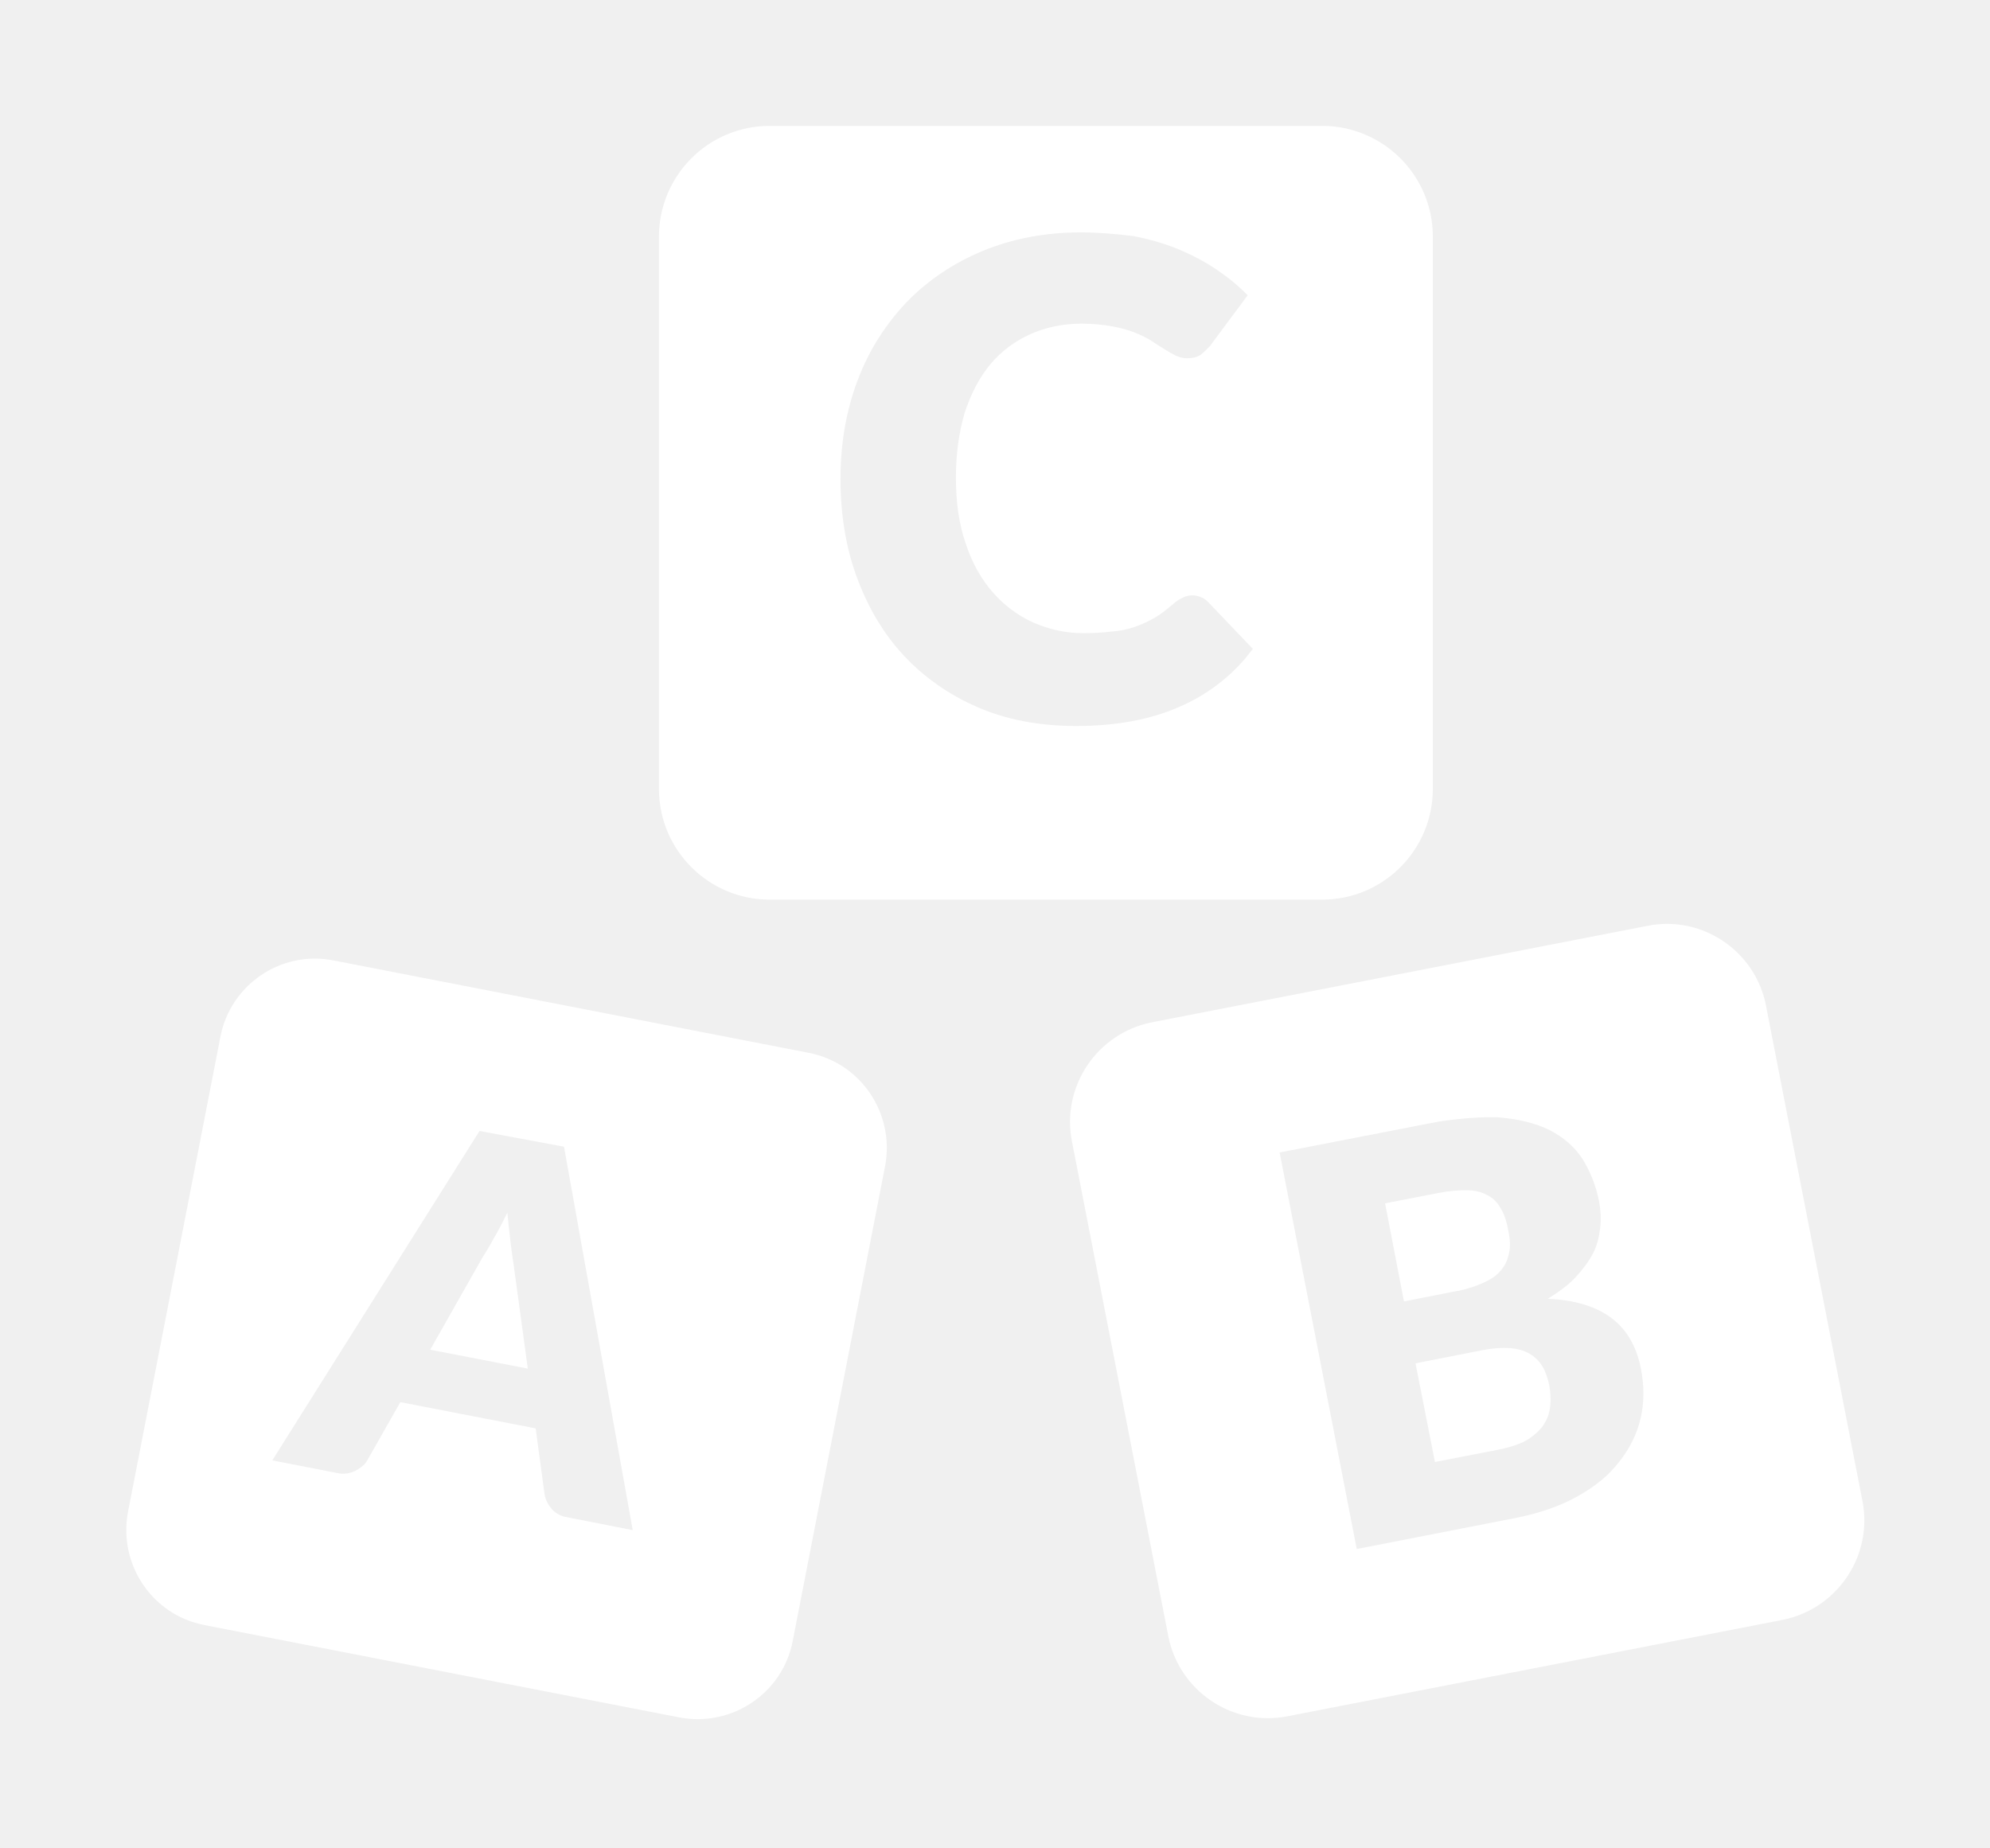
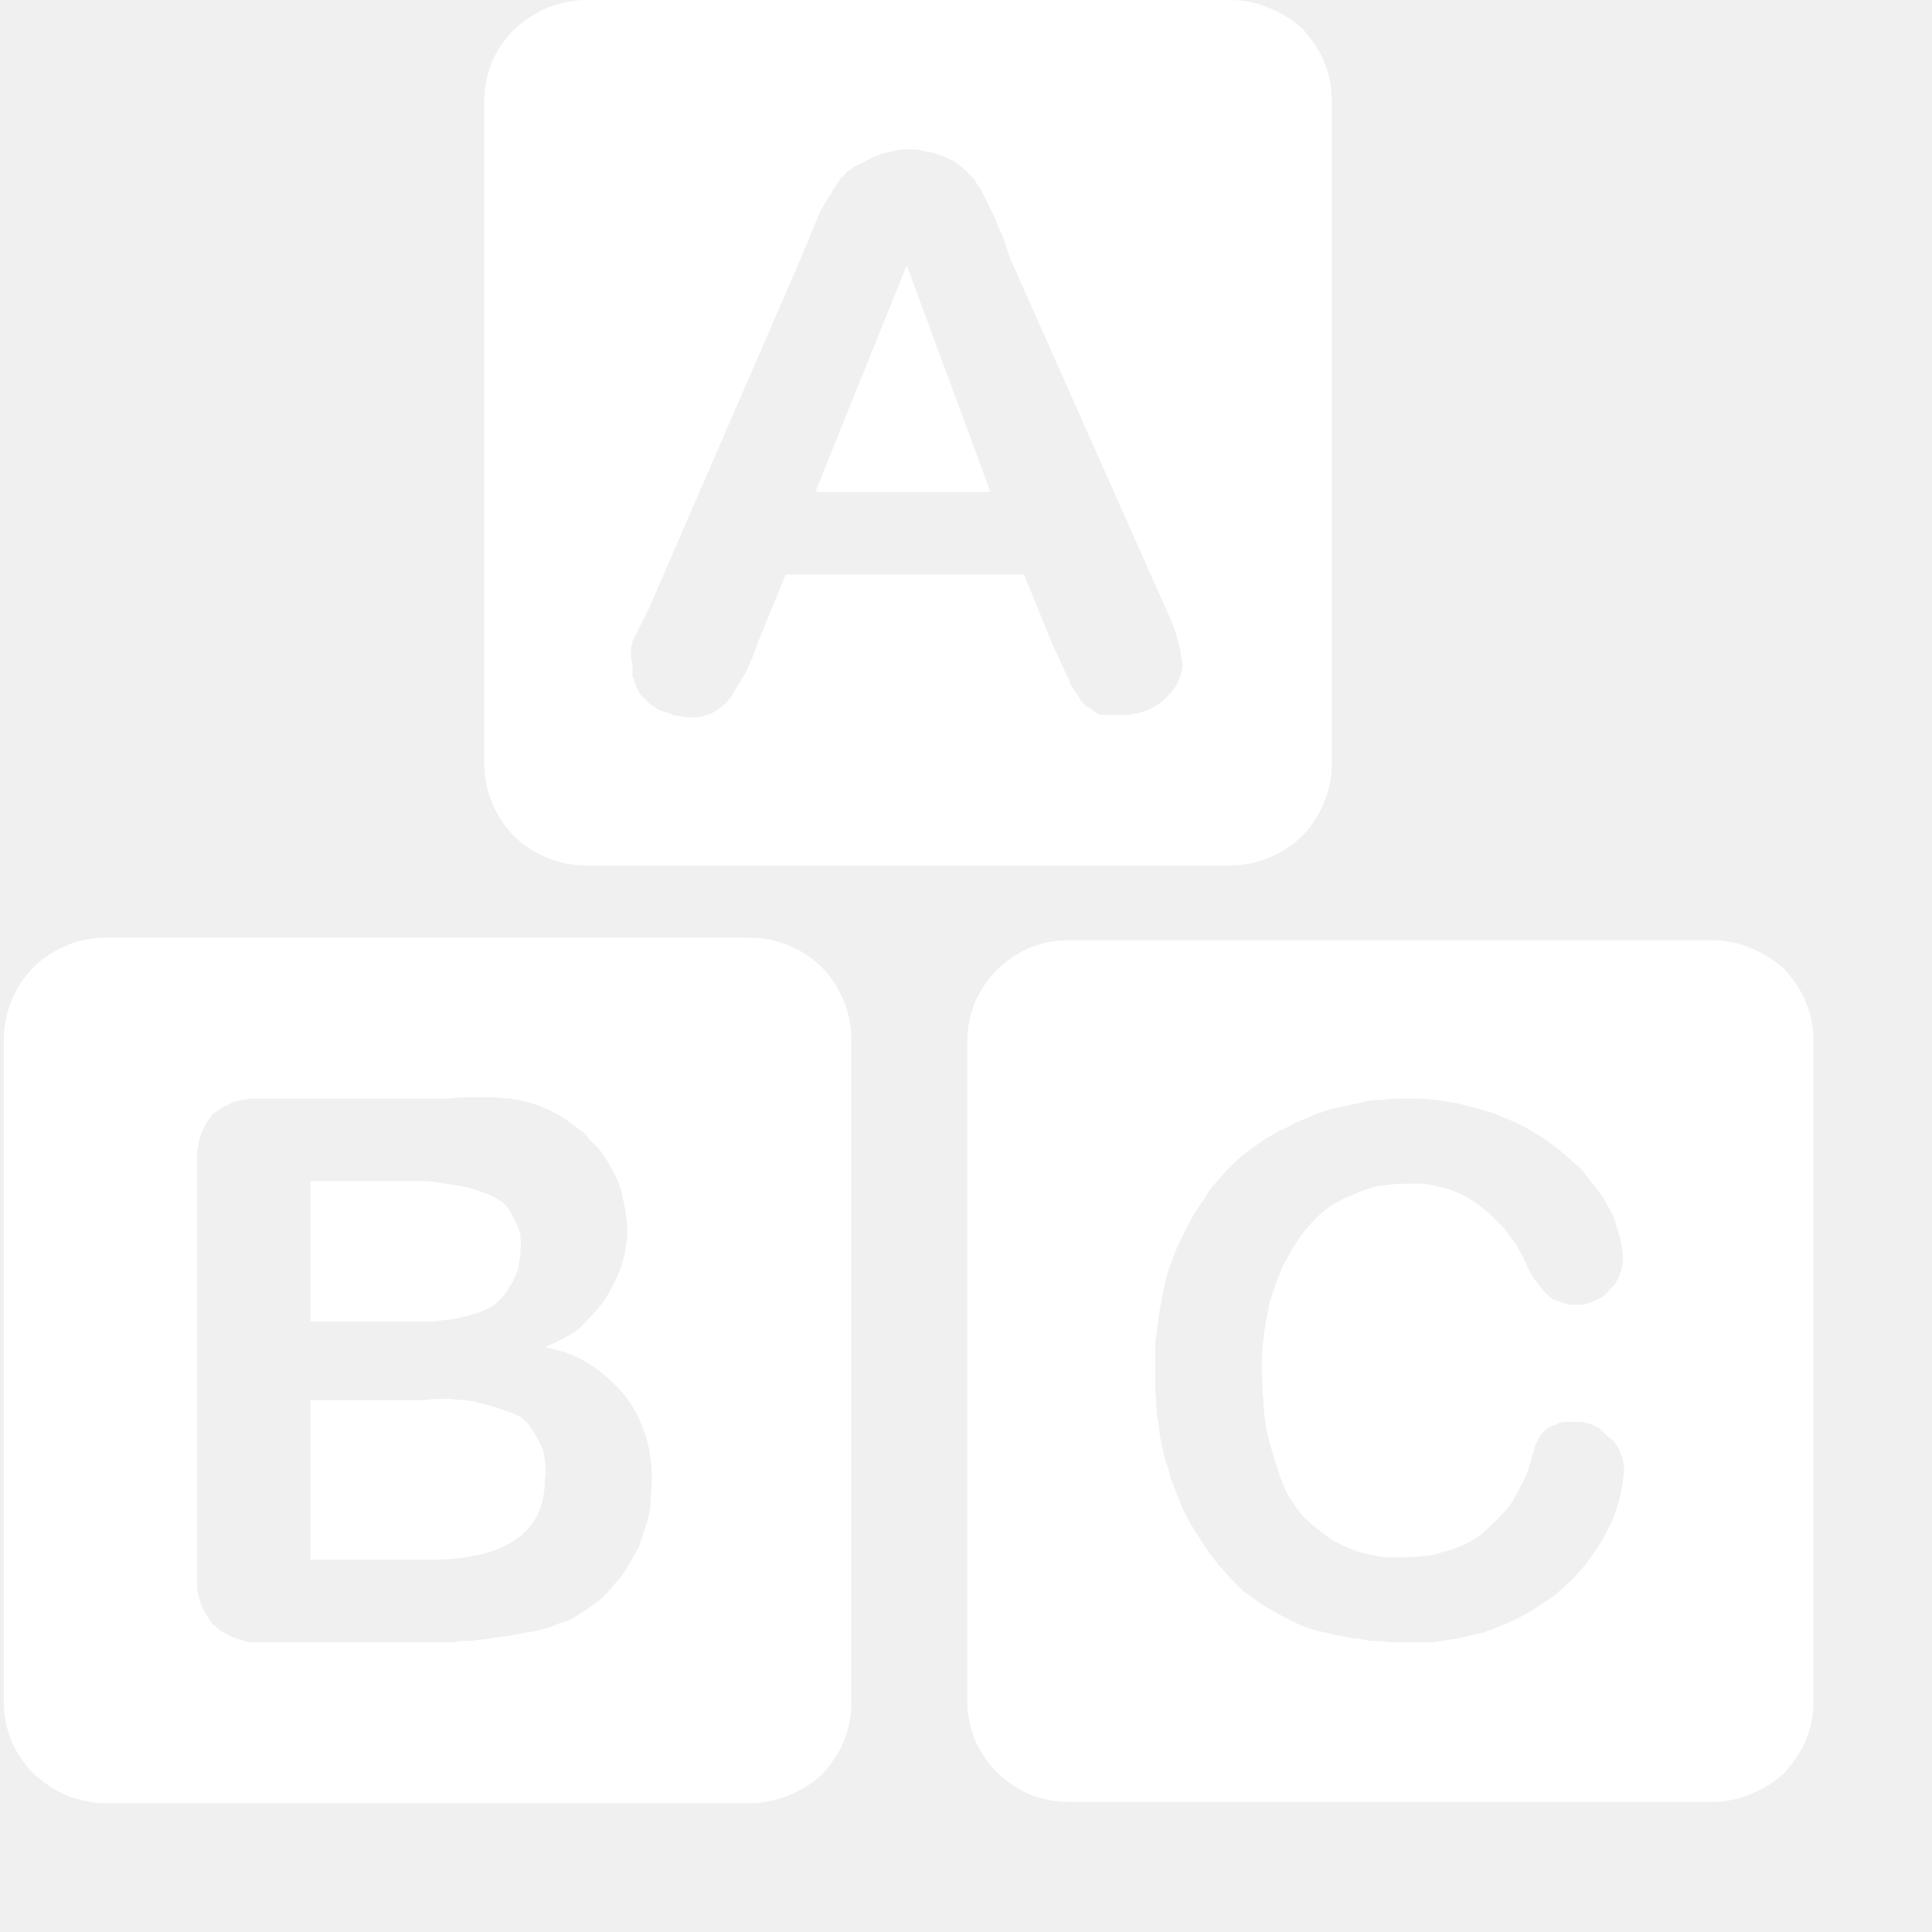
- <svg xmlns="http://www.w3.org/2000/svg" version="1.1" x="0px" y="0px" viewBox="0 0 379.3 352.2" style="enable-background:new 0 0 379.3 352.2;" xml:space="preserve">
-   <style type="text/css">
- 	.st0{fill-rule:evenodd;clip-rule:evenodd;fill:#fff}
- </style>
-   <path class="st0" d="M252,24c11.6,0,21.1,9.4,21.1,21.1v105.3c0,11.6-9.4,21.1-21.1,21.1H146.7c-11.6,0-21.1-9.4-21.1-21.1V45.1  c0-11.6,9.4-21.1,21.1-21.1H252z M206,44.3c-6.8,0-13,1.2-18.6,3.5c-5.6,2.3-10.5,5.6-14.5,9.7c-4,4.2-7.2,9.1-9.4,14.9  s-3.3,12.1-3.3,18.9c0,6.7,1,13,3.1,18.7c2.1,5.7,5,10.7,8.9,14.9c3.9,4.2,8.6,7.5,14.1,9.9s11.8,3.6,18.8,3.6  c7.6,0,14.2-1.2,19.8-3.7c4.8-2.1,8.9-5.1,12.3-9l1.6-2l-8.5-8.9c-0.5-0.5-0.9-0.8-1.5-1c-0.5-0.2-1-0.3-1.5-0.3  c-0.6,0-1.2,0.1-1.8,0.4s-1.1,0.6-1.6,1c-1.3,1.1-2.5,2.1-3.7,2.8s-2.5,1.3-3.9,1.8s-2.9,0.8-4.5,0.9c-1.6,0.2-3.4,0.3-5.3,0.3  c-3.4,0-6.5-0.7-9.5-2c-2.9-1.3-5.5-3.2-7.7-5.7c-2.2-2.5-4-5.6-5.2-9.3c-1.3-3.7-1.9-7.9-1.9-12.6c0-4.7,0.6-8.8,1.7-12.5  c1.2-3.6,2.8-6.7,4.9-9.2s4.7-4.4,7.6-5.7s6.2-2,9.7-2c2.2,0,4.2,0.2,5.8,0.5c1.7,0.3,3.1,0.7,4.4,1.2c1.2,0.5,2.3,1,3.2,1.6  s1.7,1.1,2.5,1.6c0.8,0.5,1.5,0.9,2.1,1.2c0.7,0.3,1.4,0.5,2.1,0.5c1.1,0,2-0.2,2.7-0.7l0.9-0.8l0,0l0.8-0.8l7.2-9.7  c-1.7-1.8-3.7-3.4-5.9-4.9c-2.2-1.5-4.7-2.8-7.3-3.9c-2.7-1.1-5.5-1.9-8.6-2.5C212.7,44.6,209.4,44.3,206,44.3z M63.6,183.1  l90.5,17.6c10,1.9,16.5,11.6,14.6,21.6l-17.6,90.5c-1.9,10-11.6,16.5-21.6,14.6l-90.5-17.6c-10-1.9-16.5-11.6-14.6-21.6l17.6-90.5  C43.9,187.7,53.6,181.1,63.6,183.1z M91.4,215.6l-39.5,62.8l12.3,2.4c1.3,0.3,2.5,0.1,3.5-0.4c0.8-0.4,1.4-0.9,1.9-1.4l0.4-0.6  l6.3-11.1l25.8,5l1.7,12.6c0.2,1.1,0.7,2,1.4,2.8c0.5,0.6,1.3,1.1,2.2,1.4l1,0.2l12.2,2.4l-13.1-73.1L91.4,215.6z M96.7,231.2  c0.2,2,0.4,3.8,0.6,5.5c0.1,1.1,0.3,2.2,0.4,3.1l0.2,1.3l2.7,19.8L82,257.3l9.8-17.3c0.7-1.1,1.5-2.4,2.3-3.9  C95,234.6,95.8,233,96.7,231.2z M274.3,213.8l-2.6,0.5l-27.8,5.4l14.7,75.6l30.2-5.9c4.5-0.9,8.4-2.2,11.8-4.1s6-4,8-6.6  c2-2.5,3.4-5.3,4.1-8.3c0.7-3,0.7-6.1,0.1-9.3c-0.8-4.3-2.7-7.6-5.6-9.8c-2.9-2.2-7-3.5-12.2-3.7c2.1-1.3,3.9-2.6,5.3-4.1  c1.4-1.5,2.5-3,3.3-4.5s1.2-3.2,1.4-4.9c0.2-1.7,0.1-3.3-0.2-5c-0.6-3.1-1.7-5.8-3.2-8.2c-1.5-2.3-3.6-4.1-6.3-5.5  c-2.7-1.3-5.9-2.1-9.8-2.4C282.1,212.9,278.5,213.2,274.3,213.8z M336.6,191.7l18.4,94.5c2,10.4-4.8,20.5-15.2,22.6l-94.5,18.4  c-10.4,2-20.5-4.8-22.6-15.2l-18.4-94.5c-2-10.4,4.8-20.5,15.2-22.6l94.5-18.4C324.4,174.4,334.6,181.3,336.6,191.7z M287.8,257  c1.5,0.1,2.8,0.5,3.8,1.1c1,0.6,1.8,1.4,2.4,2.4c0.6,1,1,2.2,1.3,3.6c0.2,1.2,0.3,2.4,0.2,3.7c-0.1,1.2-0.4,2.4-1.1,3.5  c-0.6,1.1-1.7,2.1-3,3c-1.4,0.9-3.2,1.5-5.5,2l-12.4,2.4l-3.7-18.8l12.2-2.4C284.4,257,286.3,256.9,287.8,257z M279.5,226.9  c1.5,0,2.8,0.3,3.9,0.9c1.1,0.5,2,1.4,2.6,2.5c0.7,1.1,1.2,2.6,1.5,4.4c0.4,1.8,0.4,3.4,0,4.7c-0.3,1.3-1,2.4-1.9,3.3  s-2.2,1.6-3.7,2.2c-1.5,0.6-3.2,1.1-5.2,1.4l-9.1,1.8l-3.6-18.7l10.3-2C276.3,227,278,226.9,279.5,226.9z" />
+ <svg xmlns="http://www.w3.org/2000/svg" viewBox="0 0 15 15" width="20" height="20">
+   <style>
+ 		tspan { white-space:pre }
+ 		.shp0 { fill: #ffffff }
+ 	</style>
+   <path id="Layer" fill-rule="evenodd" class="shp0" d="M9.55 0C9.65 0 9.76 0.02 9.85 0.06C9.95 0.1 10.03 0.15 10.11 0.22C10.18 0.3 10.24 0.38 10.28 0.48C10.32 0.57 10.34 0.68 10.34 0.78L10.34 5.93C10.34 6.03 10.32 6.14 10.28 6.23C10.24 6.33 10.18 6.42 10.11 6.49C10.04 6.56 9.95 6.62 9.85 6.66C9.76 6.7 9.65 6.72 9.55 6.72L4.55 6.72C4.45 6.72 4.34 6.7 4.25 6.66C4.15 6.62 4.06 6.56 3.99 6.49C3.92 6.42 3.86 6.33 3.82 6.23C3.78 6.14 3.76 6.03 3.76 5.93L3.76 0.78C3.76 0.68 3.78 0.58 3.82 0.48C3.86 0.39 3.92 0.3 3.99 0.23C4.07 0.16 4.15 0.1 4.25 0.06C4.35 0.02 4.45 0 4.55 0L9.55 0ZM9.1 5.37C9.11 5.35 9.13 5.33 9.14 5.31C9.15 5.28 9.16 5.26 9.17 5.23C9.18 5.2 9.18 5.18 9.18 5.15C9.17 5.11 9.17 5.07 9.16 5.03C9.15 4.99 9.14 4.96 9.13 4.92C9.12 4.88 9.1 4.84 9.09 4.81C9.07 4.77 9.06 4.74 9.04 4.7L7.84 2C7.83 1.97 7.82 1.94 7.81 1.91C7.8 1.88 7.79 1.85 7.78 1.82C7.76 1.79 7.75 1.76 7.74 1.73C7.73 1.7 7.71 1.67 7.7 1.64C7.69 1.62 7.68 1.6 7.67 1.58C7.66 1.56 7.65 1.54 7.64 1.52C7.63 1.5 7.62 1.48 7.61 1.46C7.59 1.44 7.58 1.42 7.57 1.4C7.56 1.38 7.54 1.37 7.52 1.35C7.51 1.33 7.49 1.32 7.47 1.3C7.46 1.29 7.44 1.28 7.42 1.26C7.4 1.25 7.38 1.24 7.36 1.23C7.34 1.22 7.31 1.21 7.28 1.2C7.26 1.19 7.23 1.18 7.2 1.18C7.18 1.17 7.15 1.17 7.12 1.16C7.1 1.16 7.07 1.16 7.04 1.16C7.01 1.16 6.98 1.16 6.95 1.17C6.92 1.18 6.89 1.18 6.86 1.19C6.84 1.2 6.81 1.21 6.78 1.22C6.75 1.23 6.73 1.25 6.7 1.26C6.68 1.27 6.66 1.28 6.64 1.29C6.62 1.3 6.6 1.32 6.58 1.33C6.56 1.35 6.55 1.37 6.53 1.38C6.52 1.4 6.5 1.42 6.49 1.44C6.48 1.46 6.46 1.48 6.45 1.51C6.43 1.53 6.42 1.55 6.41 1.57C6.4 1.59 6.38 1.62 6.37 1.64C6.36 1.66 6.35 1.69 6.34 1.71L6.22 2L5.04 4.72L4.91 4.98C4.91 4.99 4.91 5.01 4.9 5.02C4.9 5.04 4.9 5.05 4.9 5.07C4.9 5.09 4.9 5.1 4.9 5.12C4.91 5.13 4.91 5.15 4.91 5.16C4.91 5.19 4.91 5.22 4.91 5.25C4.92 5.27 4.93 5.3 4.94 5.33C4.95 5.35 4.96 5.38 4.98 5.4C5 5.42 5.02 5.44 5.04 5.46C5.06 5.48 5.09 5.49 5.11 5.51C5.14 5.52 5.17 5.53 5.2 5.54C5.22 5.55 5.25 5.56 5.28 5.56C5.31 5.57 5.34 5.57 5.37 5.57C5.4 5.57 5.43 5.57 5.46 5.56C5.48 5.55 5.51 5.55 5.54 5.53C5.56 5.52 5.59 5.5 5.61 5.48C5.63 5.47 5.65 5.44 5.67 5.42C5.69 5.39 5.71 5.35 5.73 5.32C5.75 5.29 5.77 5.25 5.79 5.22C5.81 5.18 5.82 5.15 5.84 5.11C5.85 5.07 5.87 5.04 5.88 5L6.1 4.46L7.95 4.46L8.17 5L8.29 5.26C8.3 5.28 8.31 5.29 8.31 5.31C8.32 5.33 8.33 5.34 8.34 5.36C8.35 5.37 8.36 5.39 8.37 5.4C8.38 5.42 8.39 5.44 8.4 5.45C8.41 5.46 8.42 5.47 8.43 5.48C8.44 5.49 8.46 5.5 8.47 5.5C8.48 5.51 8.49 5.52 8.5 5.53C8.51 5.54 8.53 5.54 8.54 5.55L8.72 5.55C8.75 5.55 8.78 5.55 8.81 5.54C8.84 5.54 8.86 5.53 8.89 5.52C8.92 5.51 8.94 5.5 8.97 5.48C8.99 5.47 9.02 5.45 9.04 5.43C9.06 5.41 9.08 5.39 9.1 5.37Z" />
+   <path id="Layer" class="shp0" d="M6.33 3.82L7.69 3.82L7.04 2.06L6.33 3.82L6.33 3.82Z" />
+   <path id="Layer" class="shp0" d="M3.69 10.2C3.72 10.19 3.74 10.18 3.77 10.17C3.79 10.16 3.82 10.14 3.84 10.13C3.86 10.11 3.88 10.09 3.9 10.07C3.92 10.05 3.94 10.02 3.95 10C3.96 9.98 3.98 9.96 3.99 9.93C4 9.91 4.01 9.89 4.02 9.86C4.03 9.84 4.03 9.81 4.03 9.79C4.04 9.76 4.04 9.74 4.04 9.71C4.05 9.67 4.04 9.62 4.04 9.58C4.03 9.54 4.01 9.5 3.99 9.46C3.97 9.42 3.95 9.38 3.92 9.35C3.88 9.32 3.85 9.3 3.81 9.28C3.75 9.26 3.7 9.24 3.64 9.22C3.58 9.21 3.52 9.2 3.46 9.19C3.4 9.18 3.34 9.17 3.28 9.17C3.22 9.17 3.16 9.17 3.1 9.17L2.41 9.17L2.41 10.26L3.19 10.26C3.23 10.26 3.27 10.26 3.32 10.26C3.36 10.26 3.4 10.26 3.44 10.25C3.48 10.25 3.53 10.24 3.57 10.23C3.61 10.22 3.65 10.21 3.69 10.2Z" />
+   <path id="Layer" class="shp0" d="M3.3 10.87L2.41 10.87L2.41 12.11L3.33 12.11C3.91 12.11 4.23 11.91 4.23 11.49C4.24 11.44 4.24 11.4 4.23 11.35C4.23 11.31 4.22 11.26 4.2 11.22C4.18 11.18 4.16 11.14 4.13 11.1C4.11 11.06 4.08 11.03 4.04 11C3.98 10.97 3.92 10.95 3.86 10.93C3.8 10.91 3.74 10.9 3.68 10.88C3.62 10.87 3.55 10.87 3.49 10.86C3.43 10.86 3.36 10.86 3.3 10.87Z" />
+   <path id="Layer" fill-rule="evenodd" class="shp0" d="M5.82 7.28C5.92 7.28 6.03 7.3 6.12 7.34C6.22 7.38 6.31 7.44 6.38 7.51C6.45 7.58 6.51 7.67 6.55 7.77C6.59 7.86 6.61 7.97 6.61 8.07L6.61 13.22C6.61 13.32 6.59 13.43 6.55 13.52C6.51 13.62 6.45 13.7 6.38 13.78C6.3 13.85 6.22 13.9 6.12 13.94C6.03 13.98 5.92 14 5.82 14L0.82 14C0.72 14 0.62 13.98 0.52 13.94C0.42 13.9 0.34 13.84 0.26 13.77C0.19 13.7 0.13 13.61 0.09 13.52C0.05 13.42 0.03 13.32 0.03 13.22L0.03 8.07C0.03 7.97 0.05 7.86 0.09 7.77C0.13 7.67 0.19 7.58 0.26 7.51C0.33 7.44 0.42 7.38 0.52 7.34C0.61 7.3 0.72 7.28 0.82 7.28L5.82 7.28ZM4.87 12.17C4.9 12.12 4.93 12.06 4.96 12.01C4.98 11.95 5 11.89 5.02 11.83C5.04 11.77 5.05 11.71 5.05 11.65C5.06 11.58 5.06 11.52 5.06 11.46C5.06 11.34 5.04 11.22 5 11.11C4.96 11 4.91 10.9 4.83 10.81C4.75 10.72 4.66 10.64 4.56 10.58C4.46 10.52 4.35 10.48 4.23 10.46C4.32 10.42 4.41 10.38 4.49 10.32C4.56 10.25 4.63 10.18 4.69 10.1C4.74 10.02 4.79 9.93 4.82 9.84C4.85 9.75 4.87 9.65 4.87 9.55C4.87 9.49 4.86 9.43 4.85 9.37C4.84 9.32 4.83 9.26 4.81 9.2C4.79 9.15 4.76 9.09 4.73 9.04C4.7 8.99 4.67 8.94 4.63 8.9C4.61 8.88 4.59 8.86 4.57 8.84C4.55 8.81 4.53 8.79 4.5 8.77C4.48 8.76 4.46 8.74 4.43 8.72C4.41 8.7 4.39 8.69 4.36 8.67C4.33 8.65 4.3 8.64 4.27 8.62C4.24 8.61 4.2 8.59 4.17 8.58C4.14 8.57 4.11 8.56 4.07 8.55C4.04 8.54 4 8.54 3.97 8.53C3.93 8.53 3.88 8.52 3.84 8.52C3.8 8.52 3.75 8.52 3.71 8.52C3.67 8.52 3.62 8.52 3.58 8.52C3.54 8.52 3.49 8.53 3.45 8.53L2.04 8.53C2.01 8.53 1.97 8.53 1.94 8.53C1.9 8.54 1.87 8.54 1.83 8.55C1.8 8.56 1.77 8.58 1.74 8.59C1.71 8.61 1.68 8.63 1.65 8.65C1.63 8.68 1.61 8.71 1.59 8.74C1.58 8.77 1.56 8.8 1.55 8.84C1.54 8.87 1.54 8.91 1.53 8.94C1.53 8.98 1.53 9.01 1.53 9.05L1.53 12.21C1.53 12.25 1.53 12.28 1.53 12.32C1.53 12.35 1.54 12.39 1.55 12.42C1.56 12.46 1.57 12.49 1.59 12.52C1.61 12.55 1.63 12.58 1.65 12.61C1.68 12.63 1.7 12.66 1.73 12.67C1.76 12.69 1.8 12.71 1.83 12.72C1.86 12.73 1.9 12.74 1.93 12.75C1.97 12.75 2 12.75 2.04 12.75L3.37 12.75C3.42 12.75 3.47 12.75 3.52 12.75C3.56 12.74 3.61 12.74 3.66 12.74C3.71 12.73 3.76 12.73 3.81 12.72C3.85 12.71 3.9 12.71 3.95 12.7C3.99 12.69 4.02 12.69 4.06 12.68C4.1 12.67 4.14 12.67 4.17 12.66C4.21 12.65 4.25 12.64 4.28 12.63C4.32 12.61 4.35 12.6 4.39 12.59C4.44 12.57 4.49 12.54 4.53 12.51C4.58 12.48 4.62 12.45 4.66 12.42C4.7 12.38 4.74 12.34 4.77 12.3C4.81 12.26 4.84 12.22 4.87 12.17Z" />
+   <path id="Layer" fill-rule="evenodd" class="shp0" d="M13.29 7.3C13.39 7.3 13.5 7.32 13.59 7.36C13.69 7.4 13.77 7.45 13.85 7.52C13.92 7.6 13.98 7.68 14.02 7.78C14.06 7.87 14.08 7.98 14.08 8.08L14.08 13.21C14.08 13.31 14.06 13.42 14.02 13.51C13.98 13.61 13.92 13.69 13.85 13.77C13.77 13.84 13.69 13.89 13.59 13.93C13.5 13.97 13.39 13.99 13.29 13.99L8.29 13.99C8.19 13.99 8.09 13.97 7.99 13.93C7.9 13.89 7.81 13.83 7.74 13.76C7.67 13.69 7.61 13.6 7.57 13.51C7.53 13.41 7.51 13.31 7.51 13.21L7.51 8.08C7.51 7.98 7.53 7.88 7.57 7.78C7.61 7.69 7.67 7.6 7.74 7.53C7.81 7.46 7.9 7.4 7.99 7.36C8.09 7.32 8.19 7.3 8.29 7.3L13.29 7.3ZM12.51 11.82C12.52 11.79 12.54 11.75 12.55 11.72C12.56 11.68 12.57 11.65 12.58 11.61C12.59 11.58 12.59 11.54 12.6 11.51C12.6 11.47 12.61 11.44 12.61 11.4C12.61 11.37 12.6 11.35 12.6 11.33C12.59 11.3 12.58 11.28 12.57 11.25C12.56 11.23 12.54 11.21 12.53 11.19C12.51 11.17 12.49 11.16 12.47 11.14C12.45 11.12 12.44 11.11 12.42 11.09C12.4 11.08 12.38 11.07 12.36 11.06C12.33 11.05 12.31 11.05 12.29 11.04C12.27 11.04 12.24 11.04 12.22 11.04C12.2 11.04 12.17 11.04 12.15 11.04C12.12 11.04 12.1 11.05 12.08 11.06C12.05 11.07 12.03 11.08 12.01 11.09C11.99 11.11 11.98 11.12 11.96 11.14C11.95 11.16 11.94 11.18 11.93 11.2C11.92 11.22 11.91 11.25 11.91 11.27C11.9 11.29 11.89 11.31 11.89 11.33C11.88 11.36 11.87 11.38 11.87 11.4C11.85 11.45 11.83 11.5 11.8 11.55C11.78 11.6 11.75 11.64 11.72 11.69C11.69 11.73 11.65 11.77 11.61 11.81C11.57 11.85 11.53 11.89 11.49 11.92C11.45 11.95 11.4 11.98 11.35 12C11.3 12.02 11.25 12.04 11.2 12.05C11.15 12.07 11.1 12.08 11.05 12.08C11 12.09 10.94 12.09 10.89 12.09C10.84 12.09 10.79 12.09 10.74 12.09C10.69 12.08 10.64 12.07 10.59 12.06C10.55 12.05 10.5 12.03 10.45 12.01C10.41 11.99 10.36 11.97 10.32 11.94C10.28 11.91 10.24 11.88 10.2 11.85C10.16 11.81 10.12 11.78 10.09 11.74C10.06 11.7 10.03 11.65 10 11.61C9.98 11.57 9.96 11.52 9.94 11.47C9.92 11.41 9.9 11.34 9.88 11.28C9.86 11.21 9.84 11.15 9.83 11.08C9.82 11.02 9.81 10.95 9.81 10.88C9.8 10.81 9.8 10.75 9.8 10.68C9.79 10.58 9.8 10.49 9.81 10.39C9.82 10.29 9.84 10.2 9.86 10.1C9.89 10.01 9.92 9.92 9.96 9.83C10.01 9.74 10.05 9.66 10.11 9.58C10.16 9.52 10.21 9.46 10.27 9.41C10.33 9.36 10.4 9.32 10.47 9.29C10.54 9.26 10.61 9.23 10.69 9.21C10.76 9.2 10.84 9.19 10.92 9.19C10.97 9.19 11.02 9.19 11.06 9.19C11.11 9.2 11.16 9.21 11.2 9.22C11.25 9.23 11.29 9.25 11.34 9.27C11.38 9.29 11.42 9.31 11.46 9.34C11.5 9.37 11.54 9.4 11.57 9.43C11.61 9.47 11.64 9.5 11.68 9.54C11.71 9.58 11.74 9.62 11.77 9.66C11.79 9.7 11.82 9.75 11.84 9.79C11.85 9.81 11.86 9.84 11.87 9.86C11.88 9.88 11.9 9.91 11.91 9.93C11.93 9.95 11.94 9.97 11.96 9.99C11.97 10.01 11.99 10.03 12.01 10.05C12.03 10.06 12.04 10.08 12.06 10.09C12.08 10.1 12.1 10.1 12.12 10.11C12.14 10.12 12.16 10.12 12.19 10.13C12.21 10.13 12.23 10.13 12.25 10.13C12.27 10.13 12.3 10.13 12.32 10.12C12.34 10.12 12.36 10.11 12.38 10.1C12.4 10.09 12.42 10.08 12.44 10.07C12.46 10.05 12.48 10.04 12.49 10.02C12.51 10 12.52 9.99 12.54 9.97C12.55 9.95 12.56 9.93 12.57 9.91C12.58 9.88 12.59 9.86 12.59 9.84C12.6 9.82 12.6 9.79 12.6 9.77C12.6 9.72 12.59 9.67 12.58 9.62C12.57 9.57 12.55 9.53 12.54 9.48C12.52 9.43 12.5 9.39 12.47 9.34C12.45 9.3 12.42 9.26 12.39 9.22C12.35 9.17 12.31 9.12 12.27 9.07C12.22 9.03 12.17 8.98 12.12 8.94C12.07 8.9 12.02 8.86 11.97 8.83C11.91 8.79 11.86 8.76 11.8 8.73C11.73 8.7 11.66 8.67 11.59 8.64C11.52 8.62 11.45 8.6 11.37 8.58C11.3 8.56 11.22 8.55 11.15 8.54C11.07 8.53 11 8.53 10.92 8.53C10.85 8.53 10.79 8.53 10.72 8.54C10.66 8.54 10.59 8.55 10.53 8.57C10.46 8.58 10.4 8.6 10.34 8.61C10.27 8.63 10.21 8.65 10.15 8.68C10.09 8.7 10.03 8.73 9.98 8.76C9.92 8.78 9.87 8.82 9.81 8.85C9.76 8.89 9.71 8.92 9.66 8.96C9.61 9 9.56 9.05 9.52 9.09C9.48 9.14 9.43 9.19 9.39 9.24C9.36 9.3 9.32 9.35 9.28 9.41C9.25 9.46 9.22 9.52 9.19 9.58C9.16 9.64 9.13 9.7 9.11 9.76C9.08 9.83 9.06 9.9 9.04 9.98C9.03 10.05 9.01 10.12 9 10.2C8.99 10.27 8.98 10.35 8.97 10.42C8.97 10.5 8.97 10.57 8.97 10.65C8.97 10.7 8.97 10.75 8.97 10.79C8.97 10.84 8.98 10.89 8.98 10.94C8.98 10.98 8.99 11.03 9 11.08C9 11.13 9.01 11.17 9.02 11.22C9.03 11.26 9.04 11.31 9.05 11.35C9.07 11.39 9.08 11.44 9.09 11.48C9.11 11.52 9.12 11.56 9.14 11.61C9.16 11.65 9.17 11.69 9.19 11.73C9.21 11.77 9.23 11.81 9.25 11.84C9.27 11.88 9.3 11.92 9.32 11.95C9.34 11.99 9.37 12.02 9.39 12.06C9.42 12.09 9.44 12.13 9.47 12.16C9.5 12.19 9.53 12.23 9.56 12.26C9.59 12.29 9.62 12.32 9.65 12.35C9.69 12.38 9.72 12.4 9.76 12.43C9.79 12.45 9.83 12.48 9.87 12.5C9.91 12.52 9.94 12.54 9.98 12.56C10.02 12.58 10.06 12.6 10.1 12.62C10.14 12.63 10.18 12.65 10.22 12.66C10.27 12.67 10.31 12.68 10.35 12.69C10.4 12.7 10.45 12.71 10.5 12.72C10.55 12.72 10.59 12.73 10.64 12.74C10.69 12.74 10.74 12.74 10.79 12.75C10.84 12.75 10.89 12.75 10.94 12.75C11 12.75 11.07 12.75 11.13 12.75C11.19 12.74 11.26 12.73 11.32 12.72C11.38 12.71 11.44 12.69 11.5 12.68C11.56 12.66 11.62 12.64 11.68 12.61C11.73 12.59 11.78 12.57 11.83 12.54C11.87 12.52 11.92 12.49 11.96 12.46C12.01 12.43 12.05 12.4 12.09 12.37C12.13 12.33 12.17 12.3 12.21 12.26C12.24 12.23 12.27 12.19 12.3 12.16C12.33 12.12 12.35 12.09 12.38 12.05C12.4 12.02 12.43 11.98 12.45 11.94C12.47 11.9 12.49 11.86 12.51 11.82Z" />
</svg>
